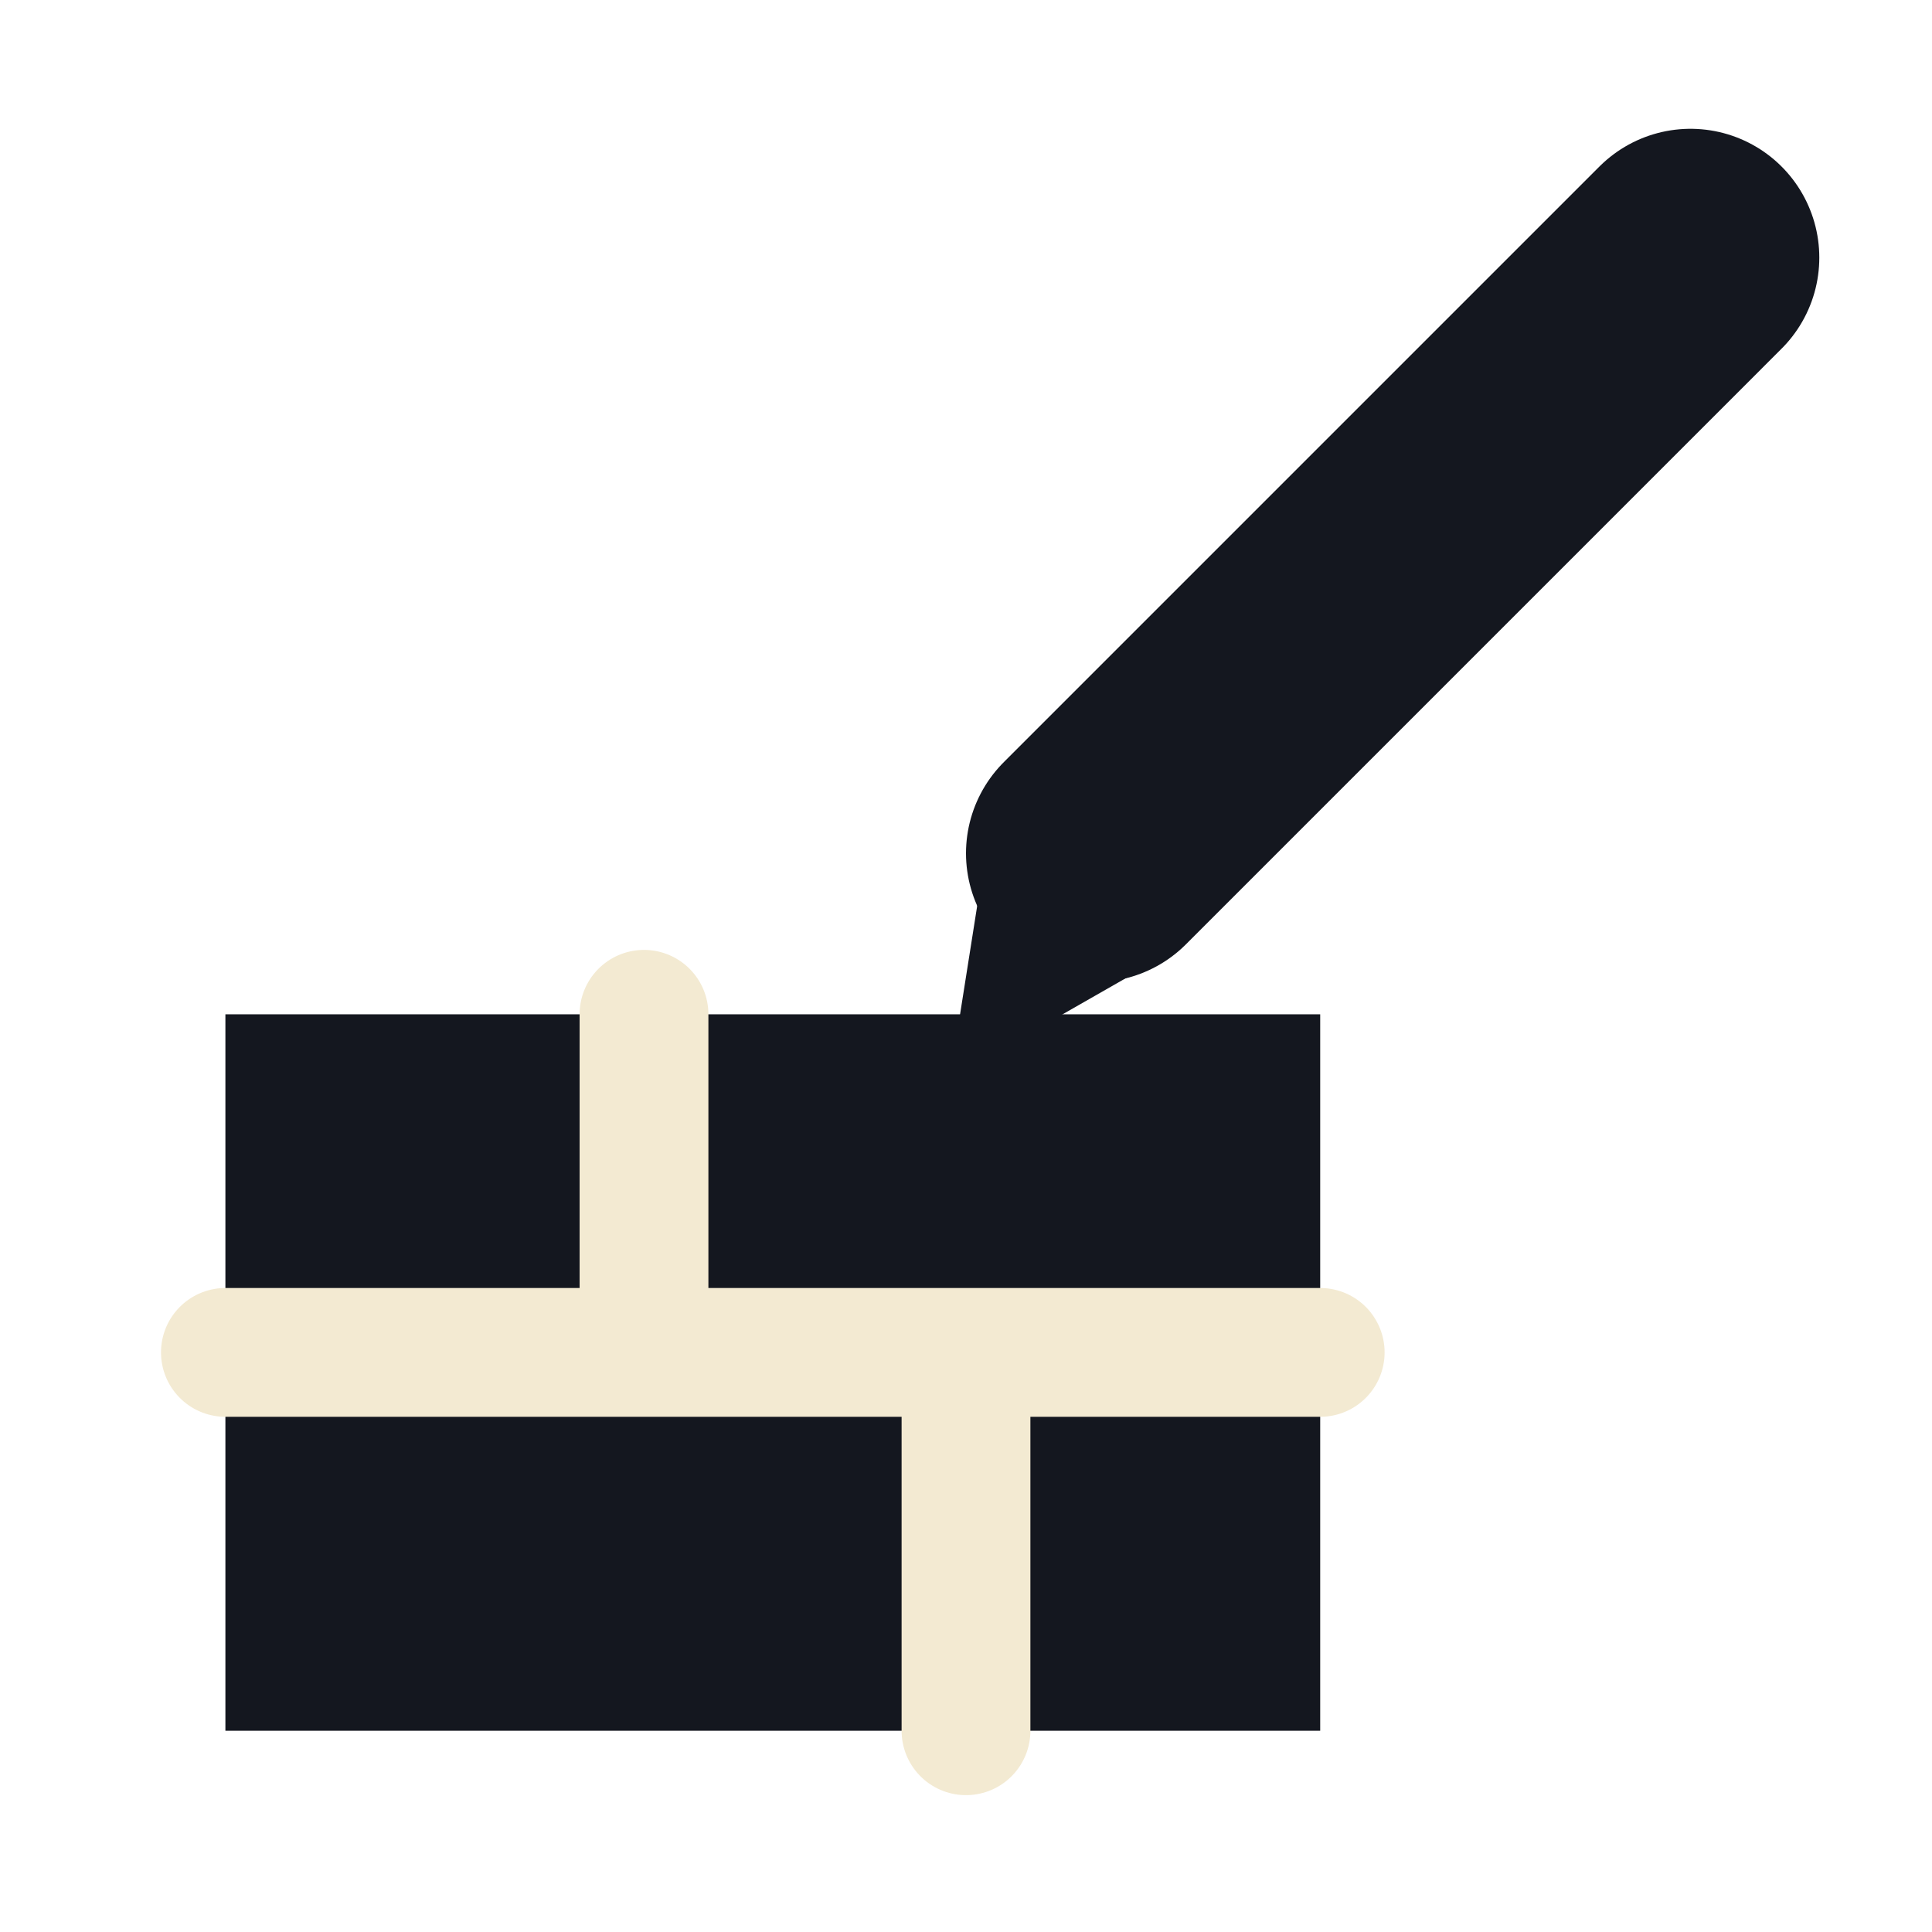
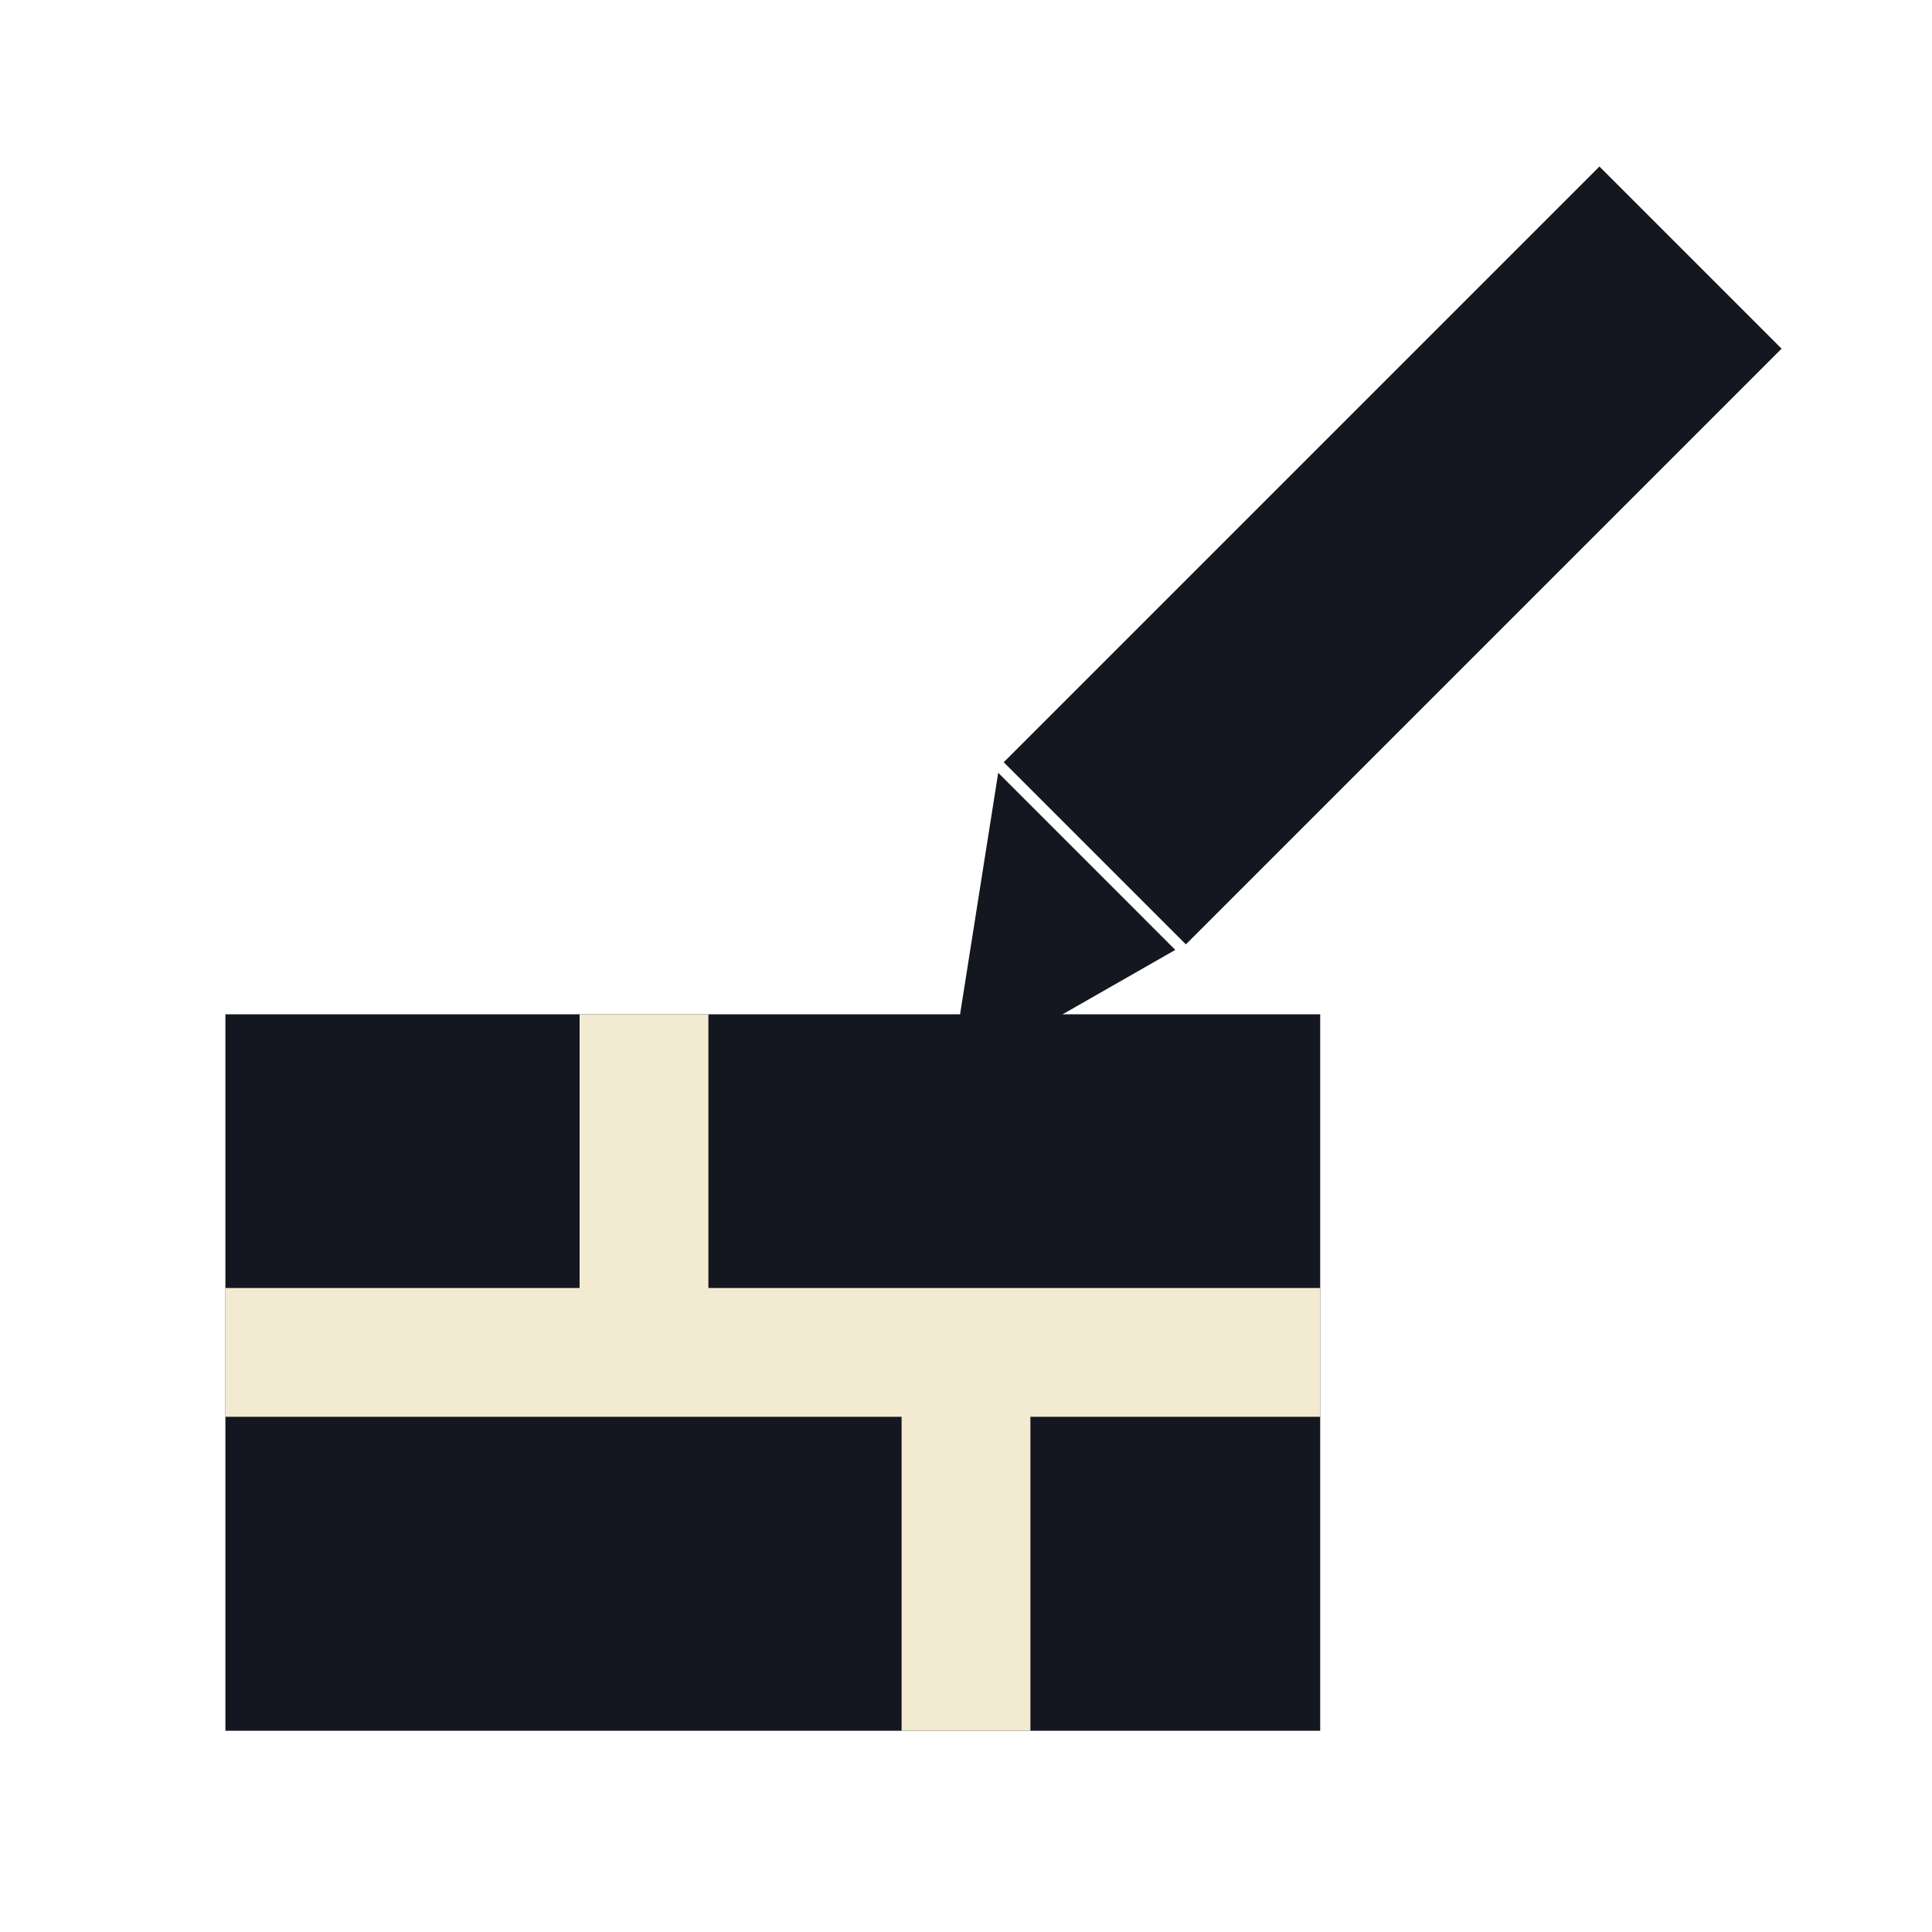
<svg xmlns="http://www.w3.org/2000/svg" viewBox="0 0 24 24" width="128" height="128" fill="#14171f" stroke="none">
  <path d="M2.8 21.5V12.6h13.6v8.9z" />
-   <path fill="none" stroke="#f3ead2" stroke-width="1.6" stroke-linecap="round" stroke-linejoin="round" d="M2.8 16.8h13.6M8 12.6v4.2M12 16.8v4.7" />
-   <path fill="none" stroke="#14171f" stroke-width="3.2" stroke-linecap="round" stroke-linejoin="round" d="M21 3.2l-7.4 7.4" />
+   <path fill="none" stroke="#f3ead2" stroke-width="1.6" stroke-linecap="butt" stroke-linejoin="miter" d="M2.8 16.8h13.6M8 12.6v4.2M12 16.8v4.7" />
+   <path fill="none" stroke="#14171f" stroke-width="3.2" stroke-linecap="butt" stroke-linejoin="miter" d="M21 3.2l-7.4 7.4" />
  <polygon points="12.4,9.6 14.6,11.8 11.8,13.4" />
</svg>
